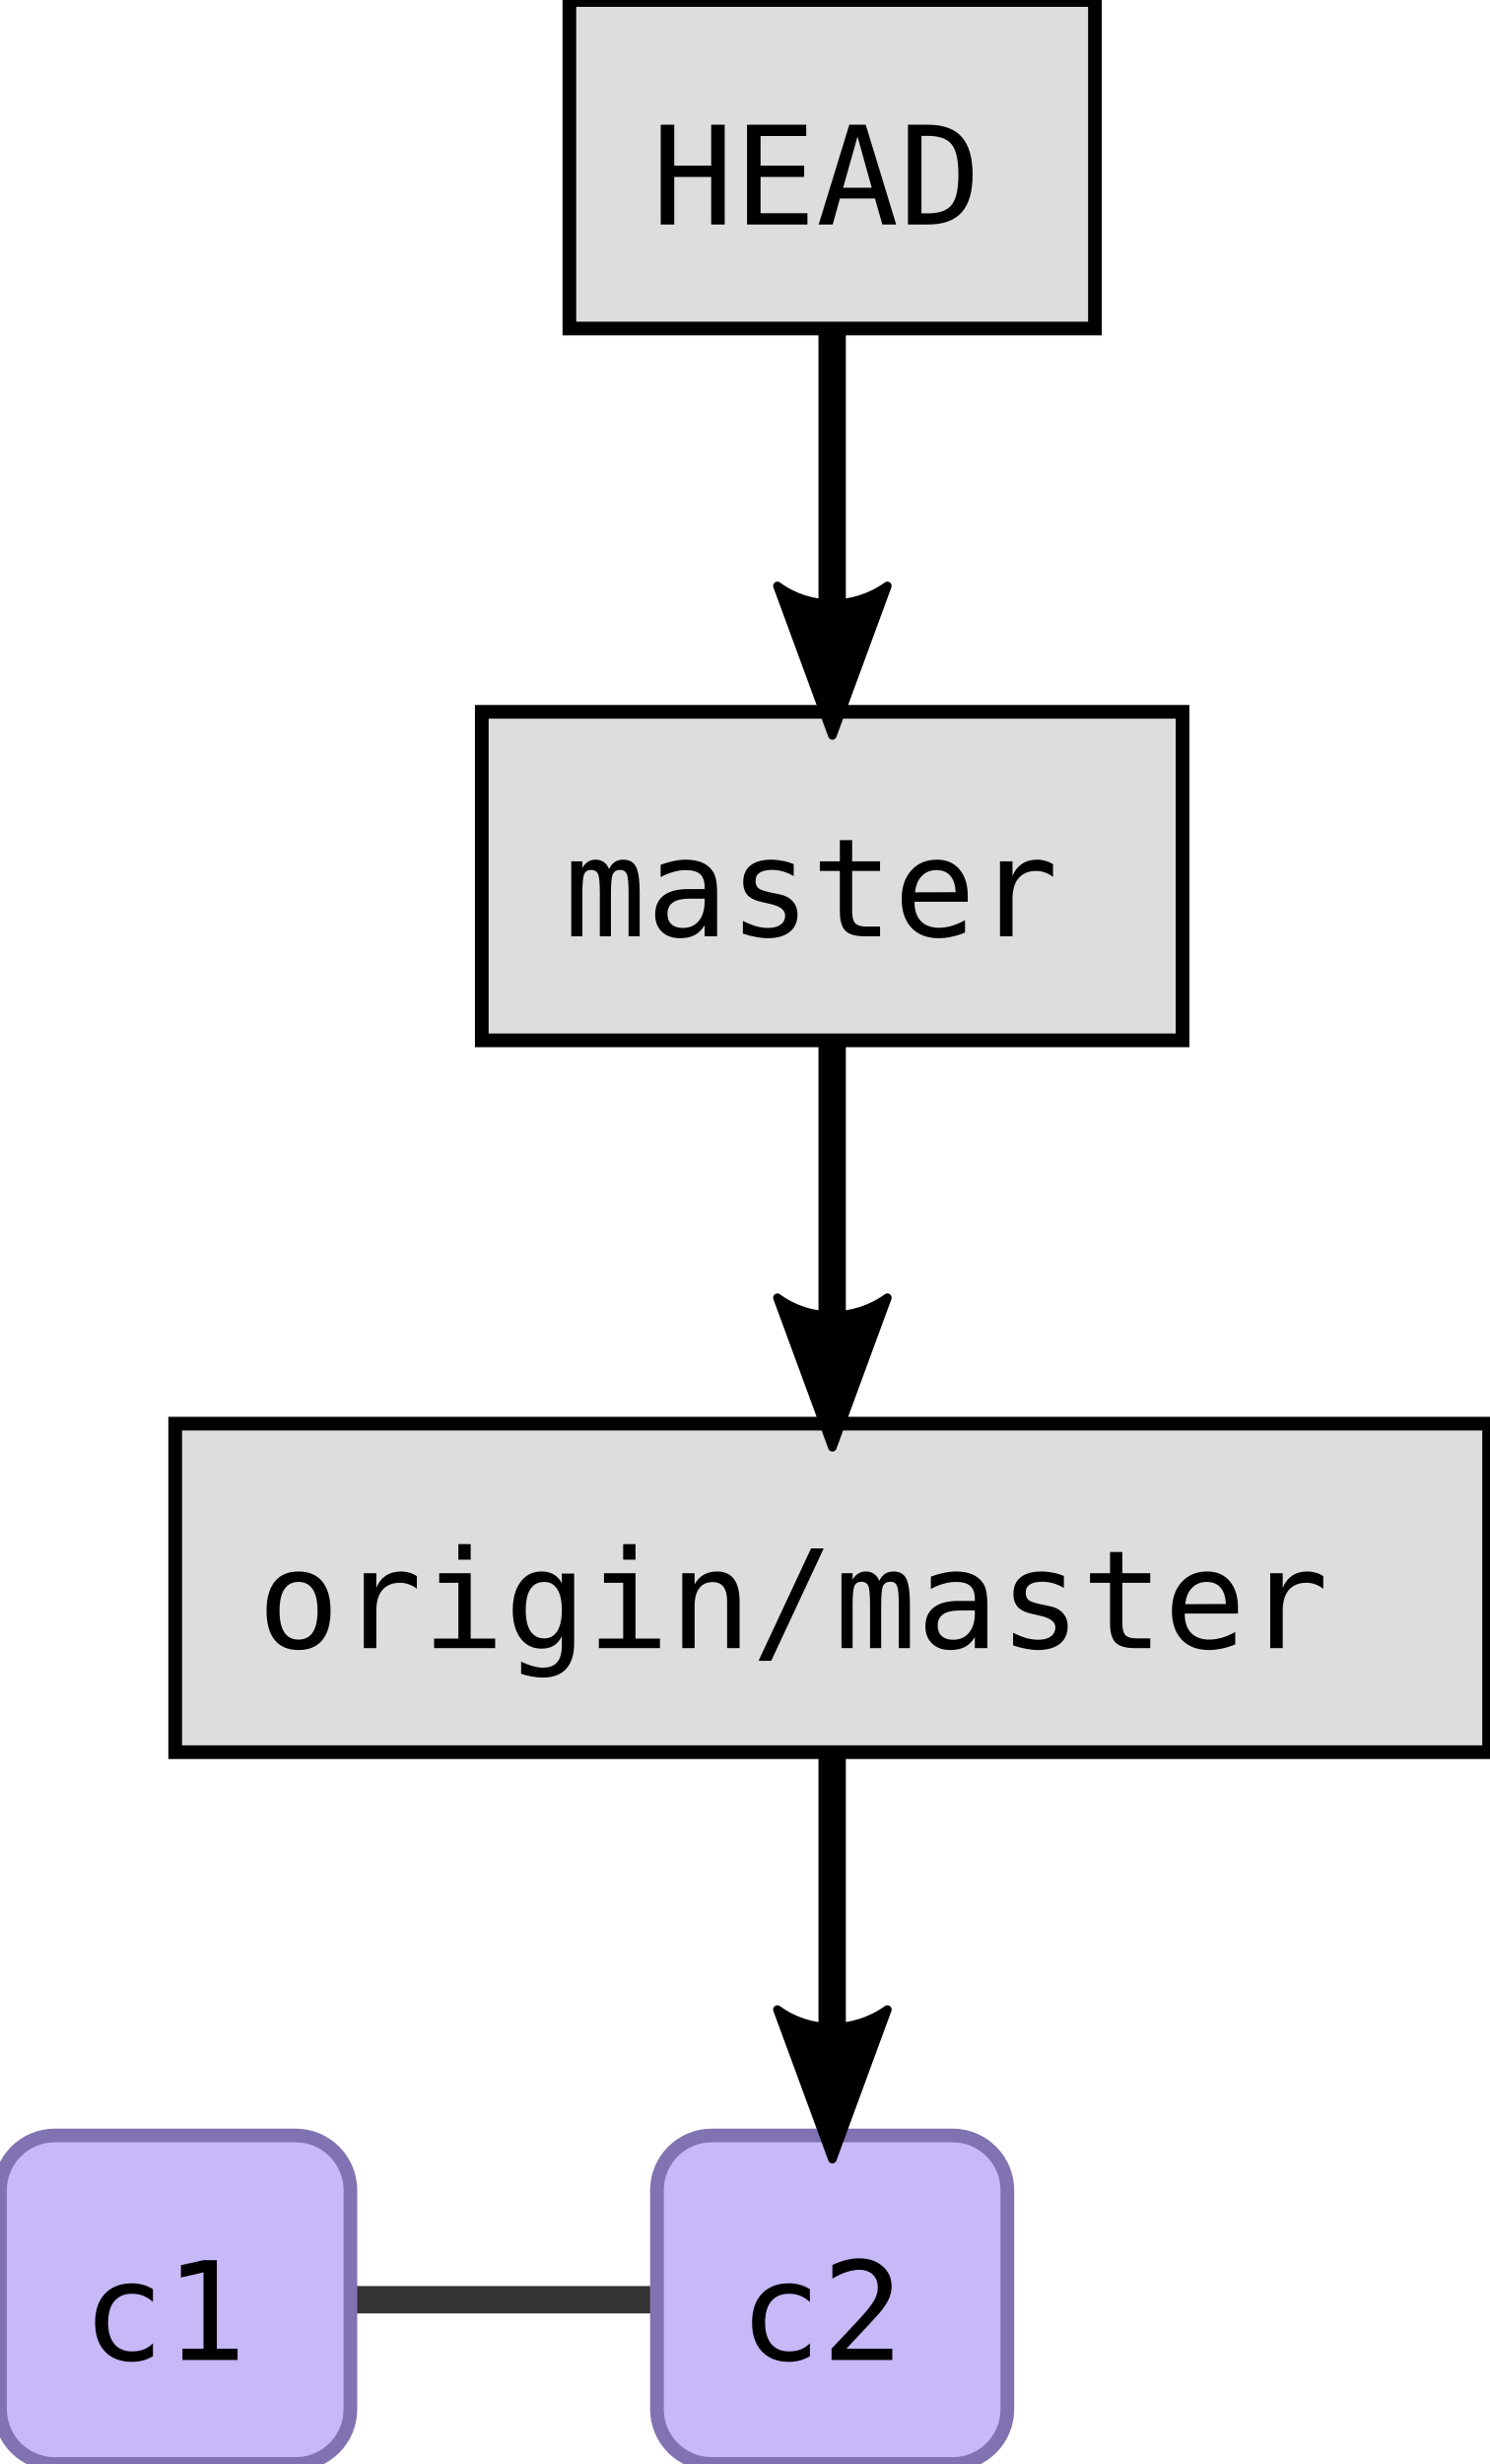
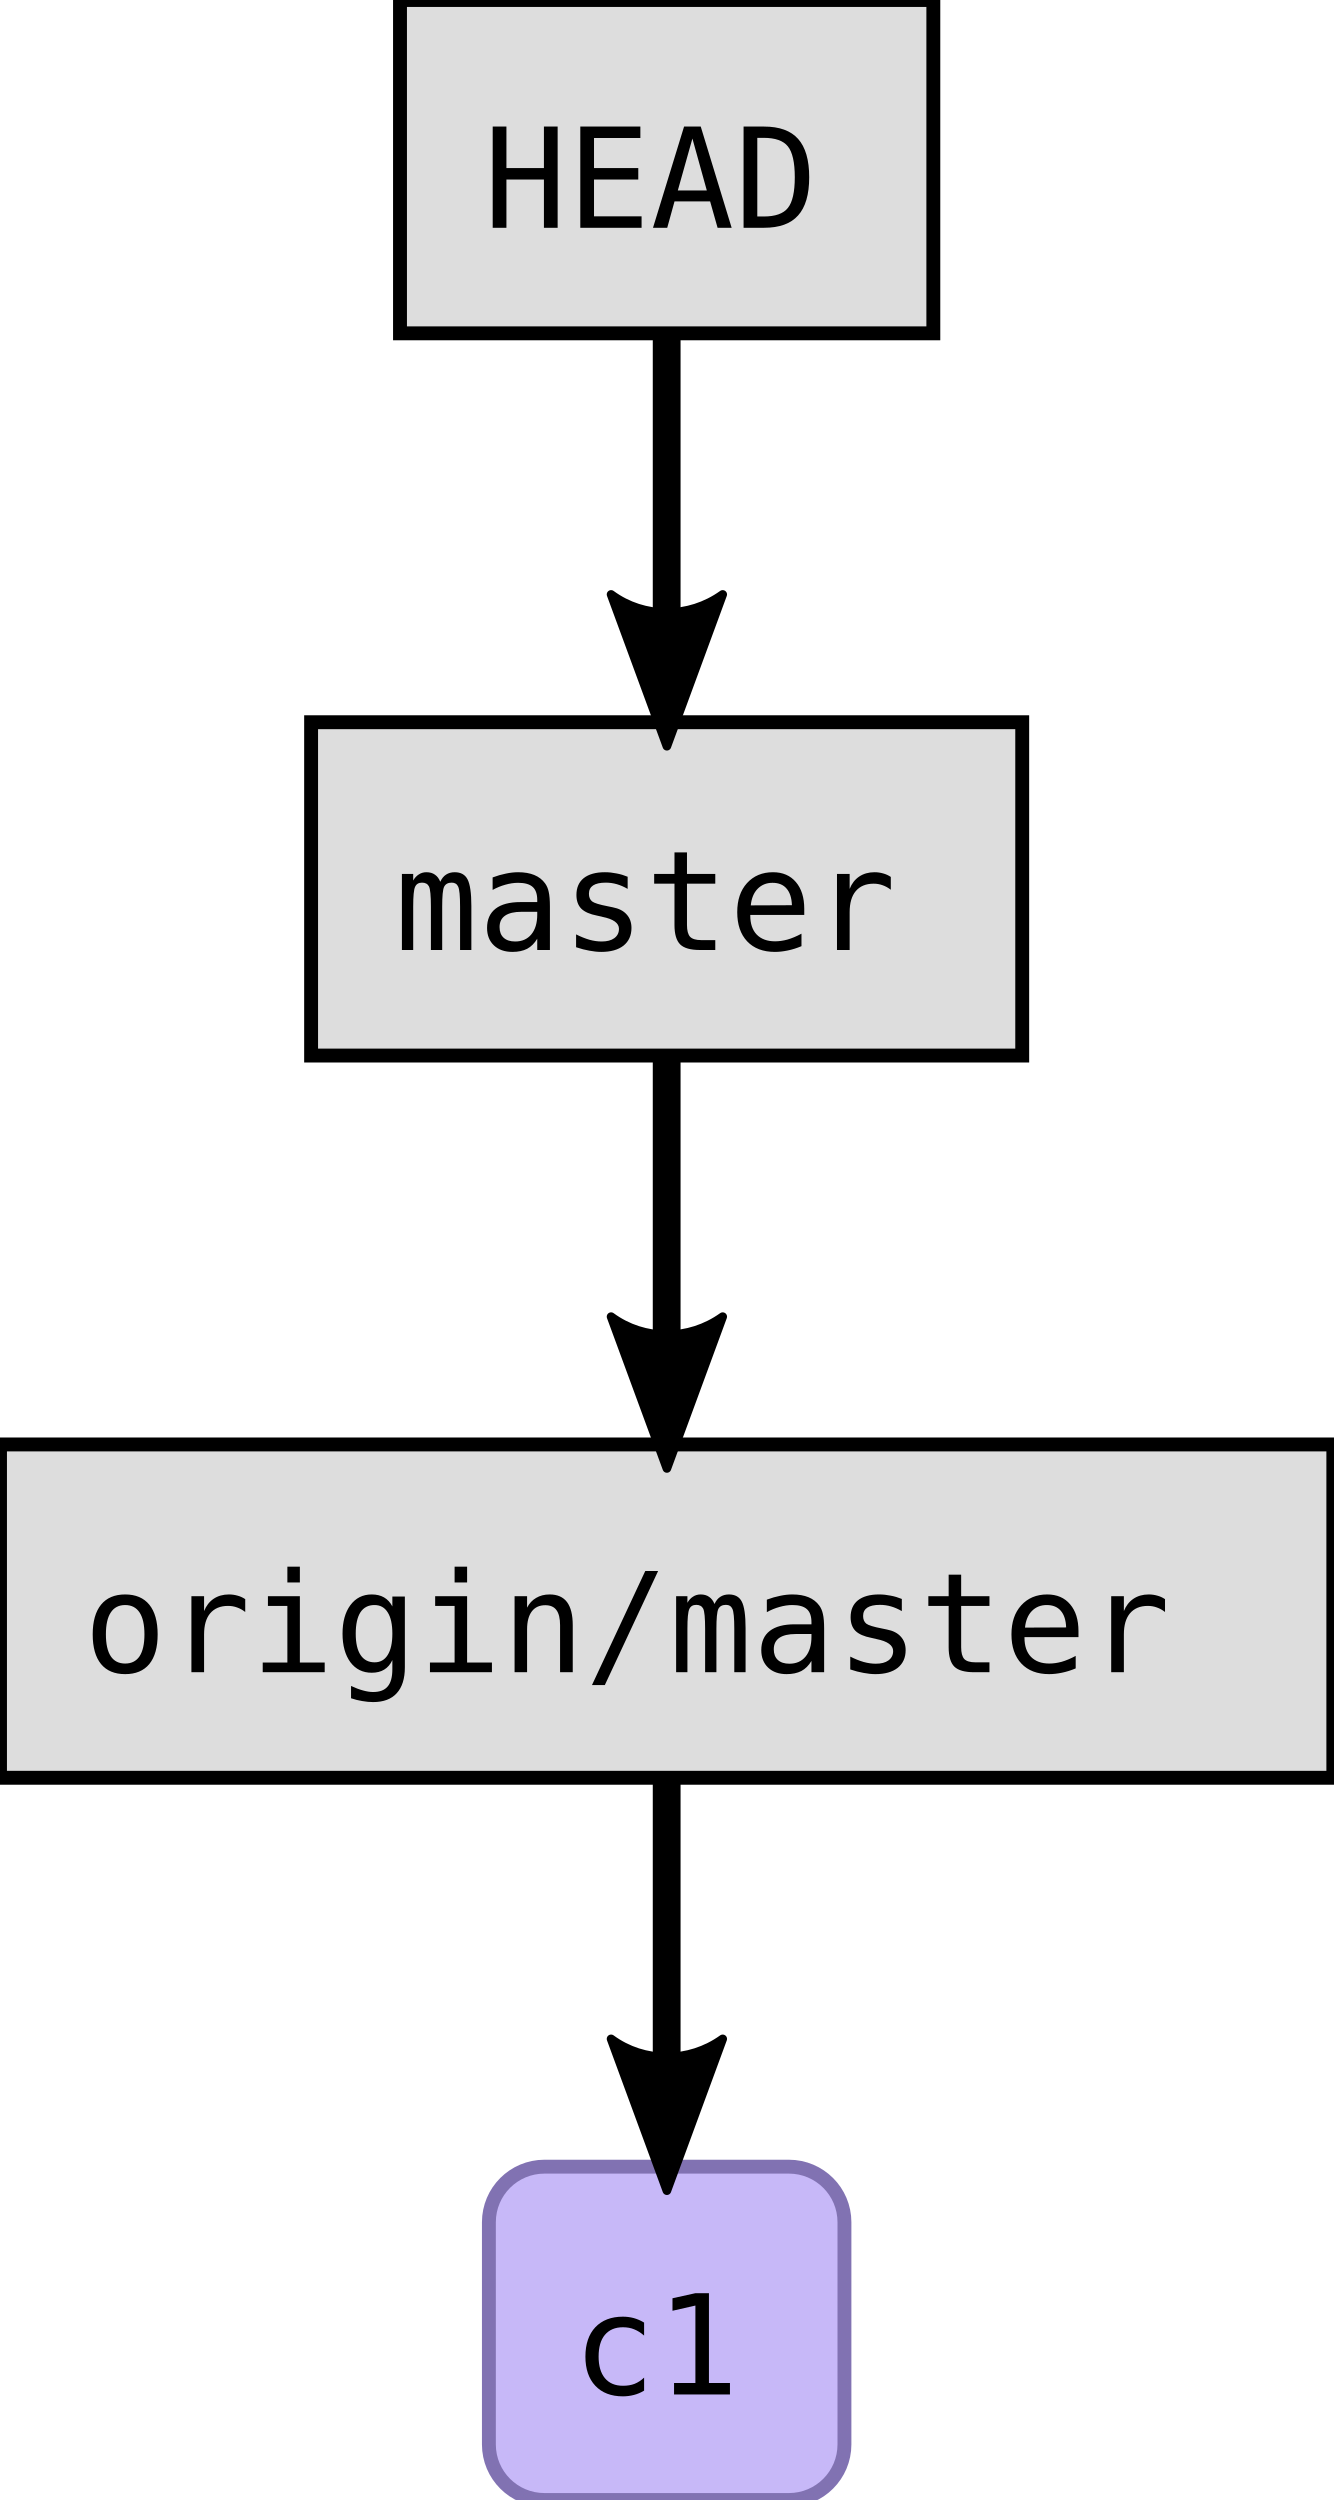
- <svg xmlns="http://www.w3.org/2000/svg" width="136.0" height="225.0" id="svg2" version="1.1">
+ <svg xmlns="http://www.w3.org/2000/svg" width="120.0" height="225.0" id="svg2" version="1.1">
  <defs id="defs4">
    <marker orient="auto" refY="0.0" refX="0.0" id="fullmarker" style="overflow:visible;">
      <path style="opacity:1.0;fill:#000000;stroke:#000000;fill-rule:evenodd;stroke-width:0.625;stroke-linejoin:round;" d="M 8.719,4.034 L -2.207,0.016 L 8.719,-4.002 C 6.973,-1.63 6.983,1.616 8.719,4.034 z " transform="scale(0.5) rotate(180) translate(0,0)" />
    </marker>
    <marker orient="auto" refY="0.0" refX="0.0" id="ghostmarker" style="overflow:visible;">
      <path style="opacity:0.2;fill:#000000;stroke:#000000;fill-rule:evenodd;stroke-width:0.625;stroke-linejoin:round;" d="M 8.719,4.034 L -2.207,0.016 L 8.719,-4.002 C 6.973,-1.63 6.983,1.616 8.719,4.034 z " transform="scale(0.5) rotate(180) translate(0,0)" />
    </marker>
  </defs>
-   <g transform="translate(-0.0,195.0) rotate(0)" id="layer1">
-     <line x1="16.0" y1="15.0" x2="76.0" y2="15.0" style="stroke:#000000;                         stroke-width:2.5;                         stroke-opacity:0.8" />
+   <g transform="translate(44.0,195.0) rotate(0)" id="layer1">
    <rect style="fill:#c7b8f8;                         stroke:#8172B2;                         stroke-width:1.25;                         stroke-miterlimit:4;                         stroke-opacity:1.0;                         stroke-dasharray:none" width="32.0" height="30.0" x="0.0" y="0.0" ry="5.0" />
    <text style="font-size:12.5px;                         font-style:normal;                         font-weight:normal;                         line-height:125%%;                         letter-spacing:0px;                         word-spacing:0px;                         fill:#000000;                         fill-opacity:1.0;                         stroke:none;                         font-family:DejaVu Sans Mono" x="7.5" y="20.5">c1</text>
-     <rect style="fill:#c7b8f8;                         stroke:#8172B2;                         stroke-width:1.25;                         stroke-miterlimit:4;                         stroke-opacity:1.0;                         stroke-dasharray:none" width="32.0" height="30.0" x="60.0" y="0.0" ry="5.0" />
-     <text style="font-size:12.5px;                         font-style:normal;                         font-weight:normal;                         line-height:125%%;                         letter-spacing:0px;                         word-spacing:0px;                         fill:#000000;                         fill-opacity:1.0;                         stroke:none;                         font-family:DejaVu Sans Mono" x="67.5" y="20.5">c2</text>
-     <path style="fill:none;                  stroke:#000000;                  stroke-width:2.5;                  stroke-linecap:butt;                  stroke-linejoin:miter;                  stroke-opacity:1.0;                  marker-end:url(#fullmarker);                  stroke-miterlimit:4;                  stroke-dasharray:none" d="M 76.0,-50.0 76.0,-0.6" />
-     <rect style="fill:#dddddd;                         stroke:#000000;                         stroke-width:1.25;                         stroke-miterlimit:4;                         stroke-opacity:1.0;                         stroke-dasharray:none" width="120.0" height="30.0" x="16.0" y="-65.0" ry="0.0" />
-     <text style="font-size:12.5px;                         font-style:normal;                         font-weight:normal;                         line-height:125%%;                         letter-spacing:0px;                         word-spacing:0px;                         fill:#000000;                         fill-opacity:1.0;                         stroke:none;                         font-family:DejaVu Sans Mono" x="23.5" y="-44.5">origin/master</text>
-     <path style="fill:none;                  stroke:#000000;                  stroke-width:2.5;                  stroke-linecap:butt;                  stroke-linejoin:miter;                  stroke-opacity:1.0;                  marker-end:url(#fullmarker);                  stroke-miterlimit:4;                  stroke-dasharray:none" d="M 76.0,-115.0 76.0,-65.6" />
-     <rect style="fill:#dddddd;                         stroke:#000000;                         stroke-width:1.25;                         stroke-miterlimit:4;                         stroke-opacity:1.0;                         stroke-dasharray:none" width="64.0" height="30.0" x="44.0" y="-130.0" ry="0.0" />
-     <text style="font-size:12.5px;                         font-style:normal;                         font-weight:normal;                         line-height:125%%;                         letter-spacing:0px;                         word-spacing:0px;                         fill:#000000;                         fill-opacity:1.0;                         stroke:none;                         font-family:DejaVu Sans Mono" x="51.5" y="-109.5">master</text>
-     <path style="fill:none;                  stroke:#000000;                  stroke-width:2.5;                  stroke-linecap:butt;                  stroke-linejoin:miter;                  stroke-opacity:1.0;                  marker-end:url(#fullmarker);                  stroke-miterlimit:4;                  stroke-dasharray:none" d="M 76.0,-180.0 76.0,-130.6" />
-     <rect style="fill:#dddddd;                         stroke:#000000;                         stroke-width:1.25;                         stroke-miterlimit:4;                         stroke-opacity:1.0;                         stroke-dasharray:none" width="48.0" height="30.0" x="52.0" y="-195.0" ry="0.0" />
-     <text style="font-size:12.5px;                         font-style:normal;                         font-weight:normal;                         line-height:125%%;                         letter-spacing:0px;                         word-spacing:0px;                         fill:#000000;                         fill-opacity:1.0;                         stroke:none;                         font-family:DejaVu Sans Mono" x="59.5" y="-174.5">HEAD</text>
+     <path style="fill:none;                  stroke:#000000;                  stroke-width:2.5;                  stroke-linecap:butt;                  stroke-linejoin:miter;                  stroke-opacity:1.0;                  marker-end:url(#fullmarker);                  stroke-miterlimit:4;                  stroke-dasharray:none" d="M 16.0,-50.0 16.0,-0.6" />
+     <rect style="fill:#dddddd;                         stroke:#000000;                         stroke-width:1.25;                         stroke-miterlimit:4;                         stroke-opacity:1.0;                         stroke-dasharray:none" width="120.0" height="30.0" x="-44.0" y="-65.0" ry="0.0" />
+     <text style="font-size:12.5px;                         font-style:normal;                         font-weight:normal;                         line-height:125%%;                         letter-spacing:0px;                         word-spacing:0px;                         fill:#000000;                         fill-opacity:1.0;                         stroke:none;                         font-family:DejaVu Sans Mono" x="-36.5" y="-44.5">origin/master</text>
+     <path style="fill:none;                  stroke:#000000;                  stroke-width:2.5;                  stroke-linecap:butt;                  stroke-linejoin:miter;                  stroke-opacity:1.0;                  marker-end:url(#fullmarker);                  stroke-miterlimit:4;                  stroke-dasharray:none" d="M 16.0,-115.0 16.0,-65.6" />
+     <rect style="fill:#dddddd;                         stroke:#000000;                         stroke-width:1.25;                         stroke-miterlimit:4;                         stroke-opacity:1.0;                         stroke-dasharray:none" width="64.0" height="30.0" x="-16.0" y="-130.0" ry="0.0" />
+     <text style="font-size:12.5px;                         font-style:normal;                         font-weight:normal;                         line-height:125%%;                         letter-spacing:0px;                         word-spacing:0px;                         fill:#000000;                         fill-opacity:1.0;                         stroke:none;                         font-family:DejaVu Sans Mono" x="-8.5" y="-109.5">master</text>
+     <path style="fill:none;                  stroke:#000000;                  stroke-width:2.5;                  stroke-linecap:butt;                  stroke-linejoin:miter;                  stroke-opacity:1.0;                  marker-end:url(#fullmarker);                  stroke-miterlimit:4;                  stroke-dasharray:none" d="M 16.0,-180.0 16.0,-130.6" />
+     <rect style="fill:#dddddd;                         stroke:#000000;                         stroke-width:1.25;                         stroke-miterlimit:4;                         stroke-opacity:1.0;                         stroke-dasharray:none" width="48.0" height="30.0" x="-8.0" y="-195.0" ry="0.0" />
+     <text style="font-size:12.5px;                         font-style:normal;                         font-weight:normal;                         line-height:125%%;                         letter-spacing:0px;                         word-spacing:0px;                         fill:#000000;                         fill-opacity:1.0;                         stroke:none;                         font-family:DejaVu Sans Mono" x="-0.5" y="-174.5">HEAD</text>
  </g>
</svg>
